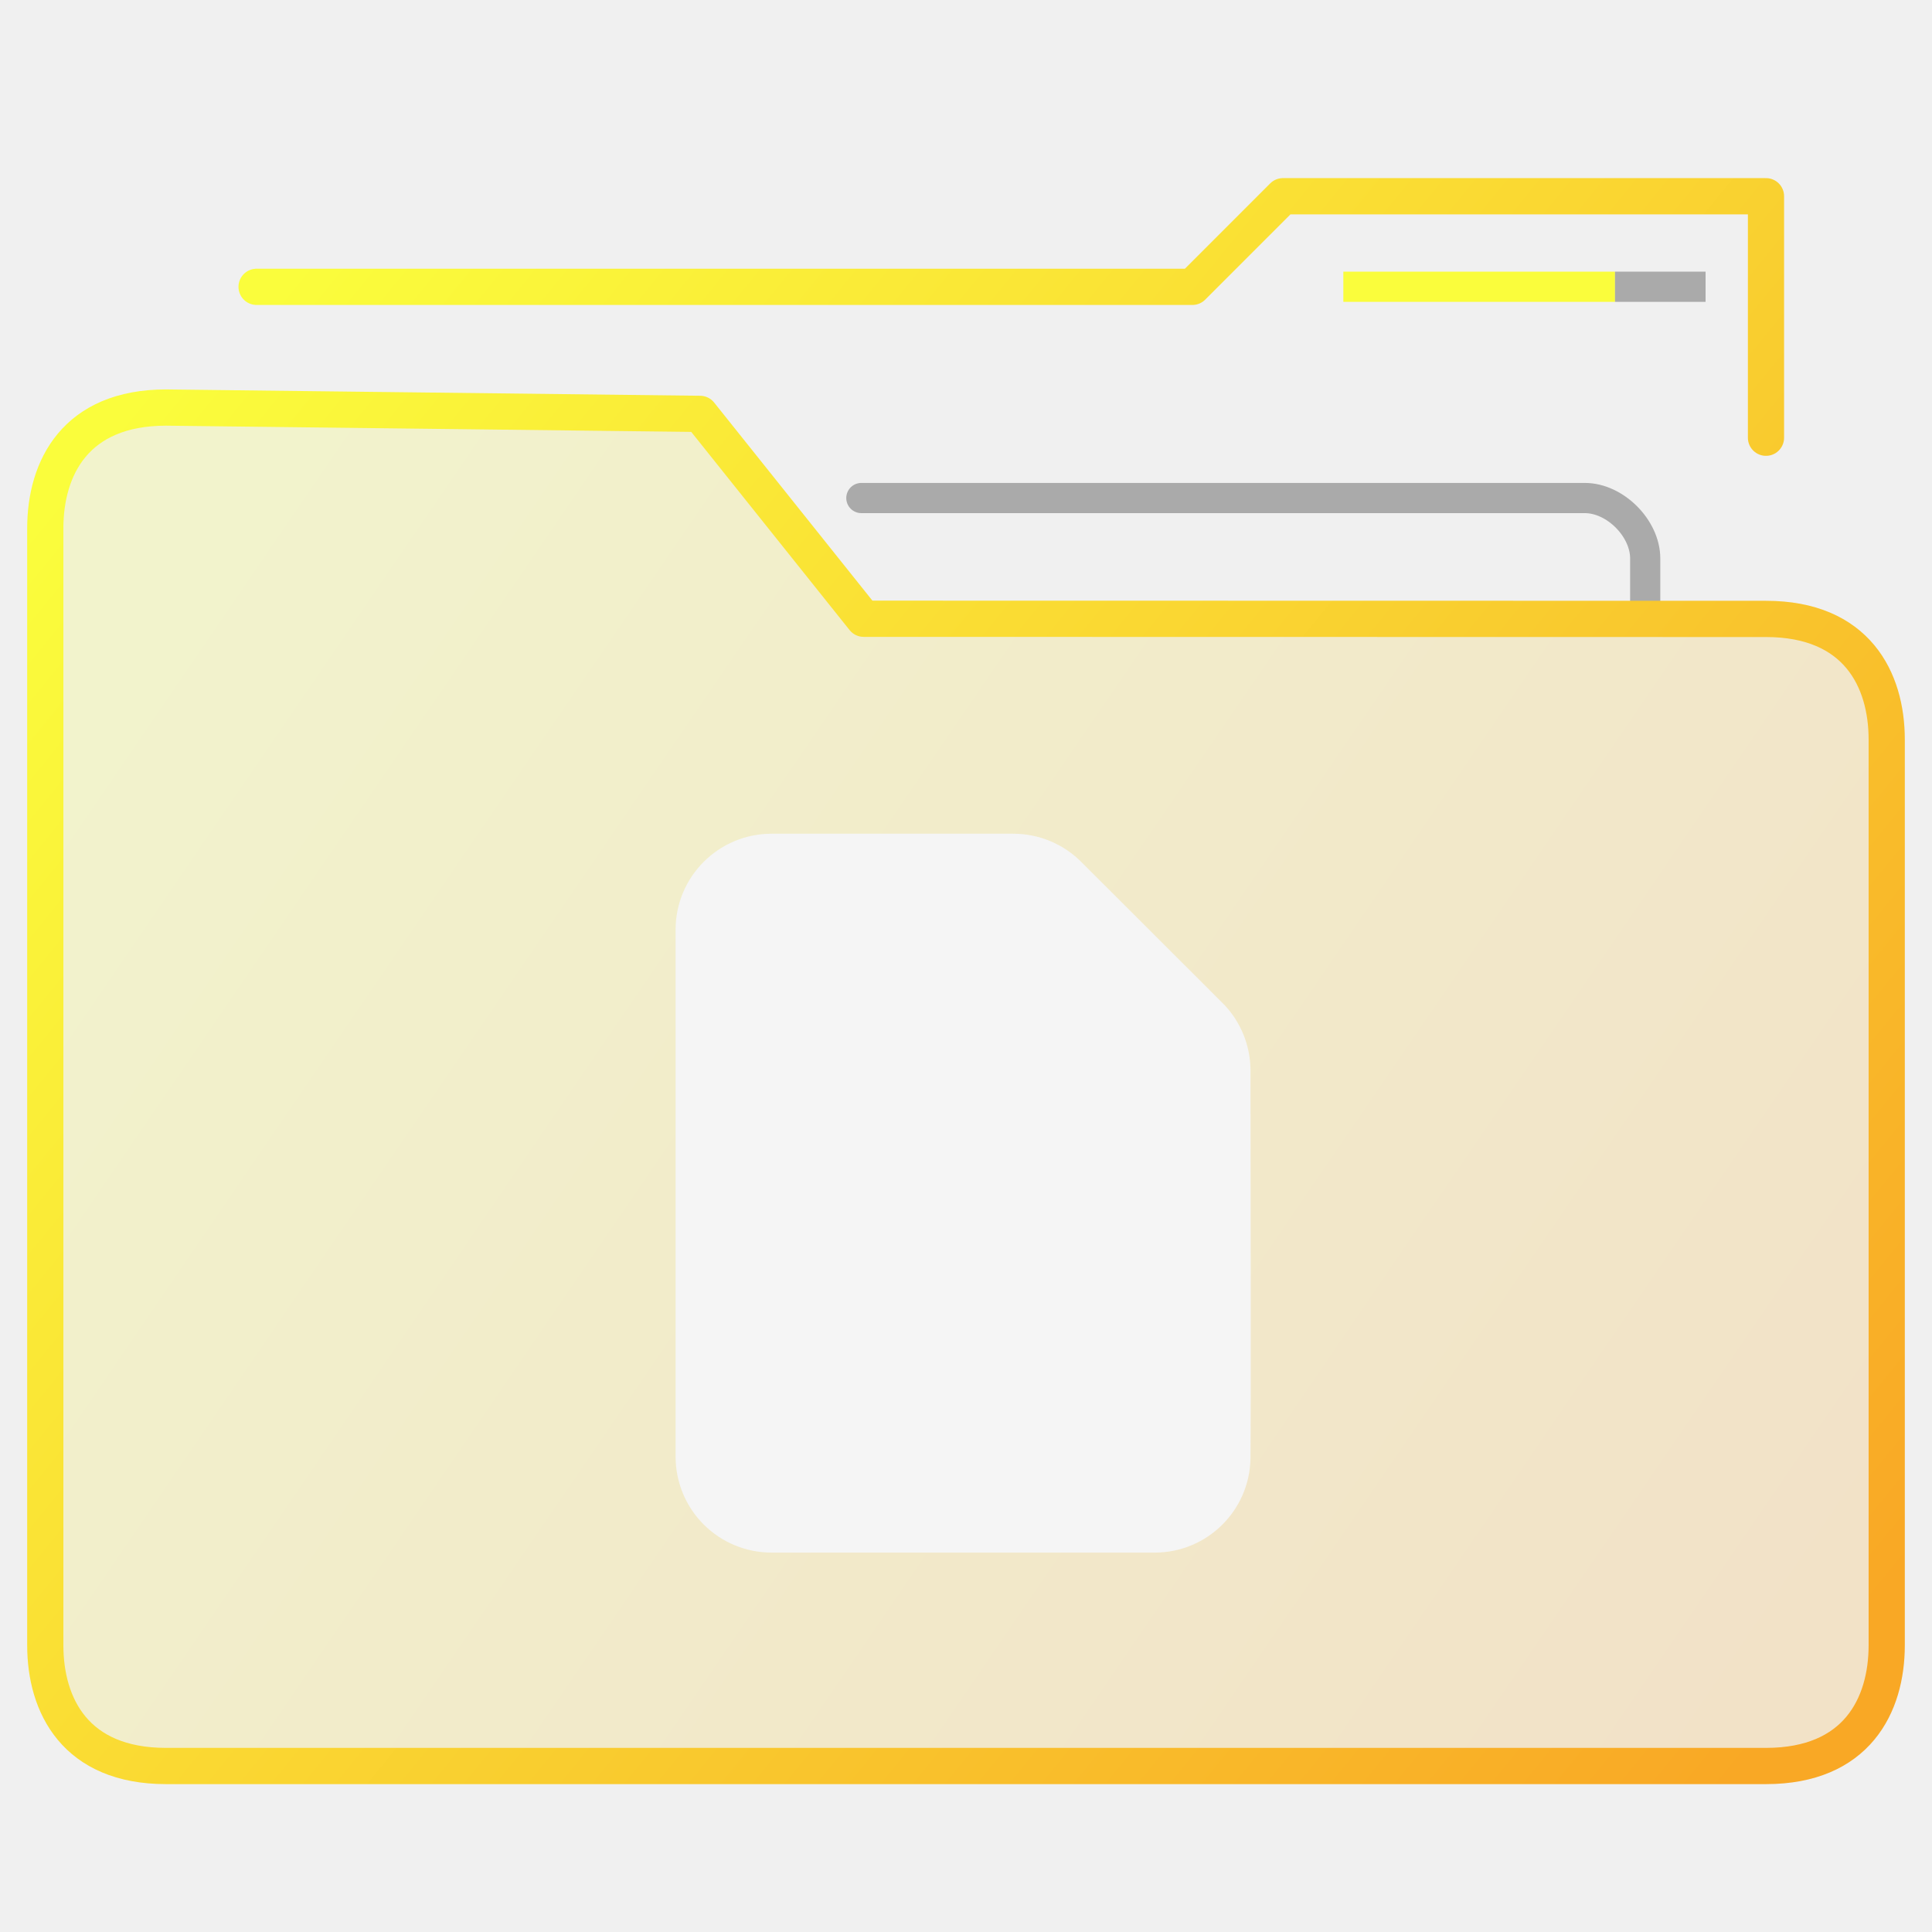
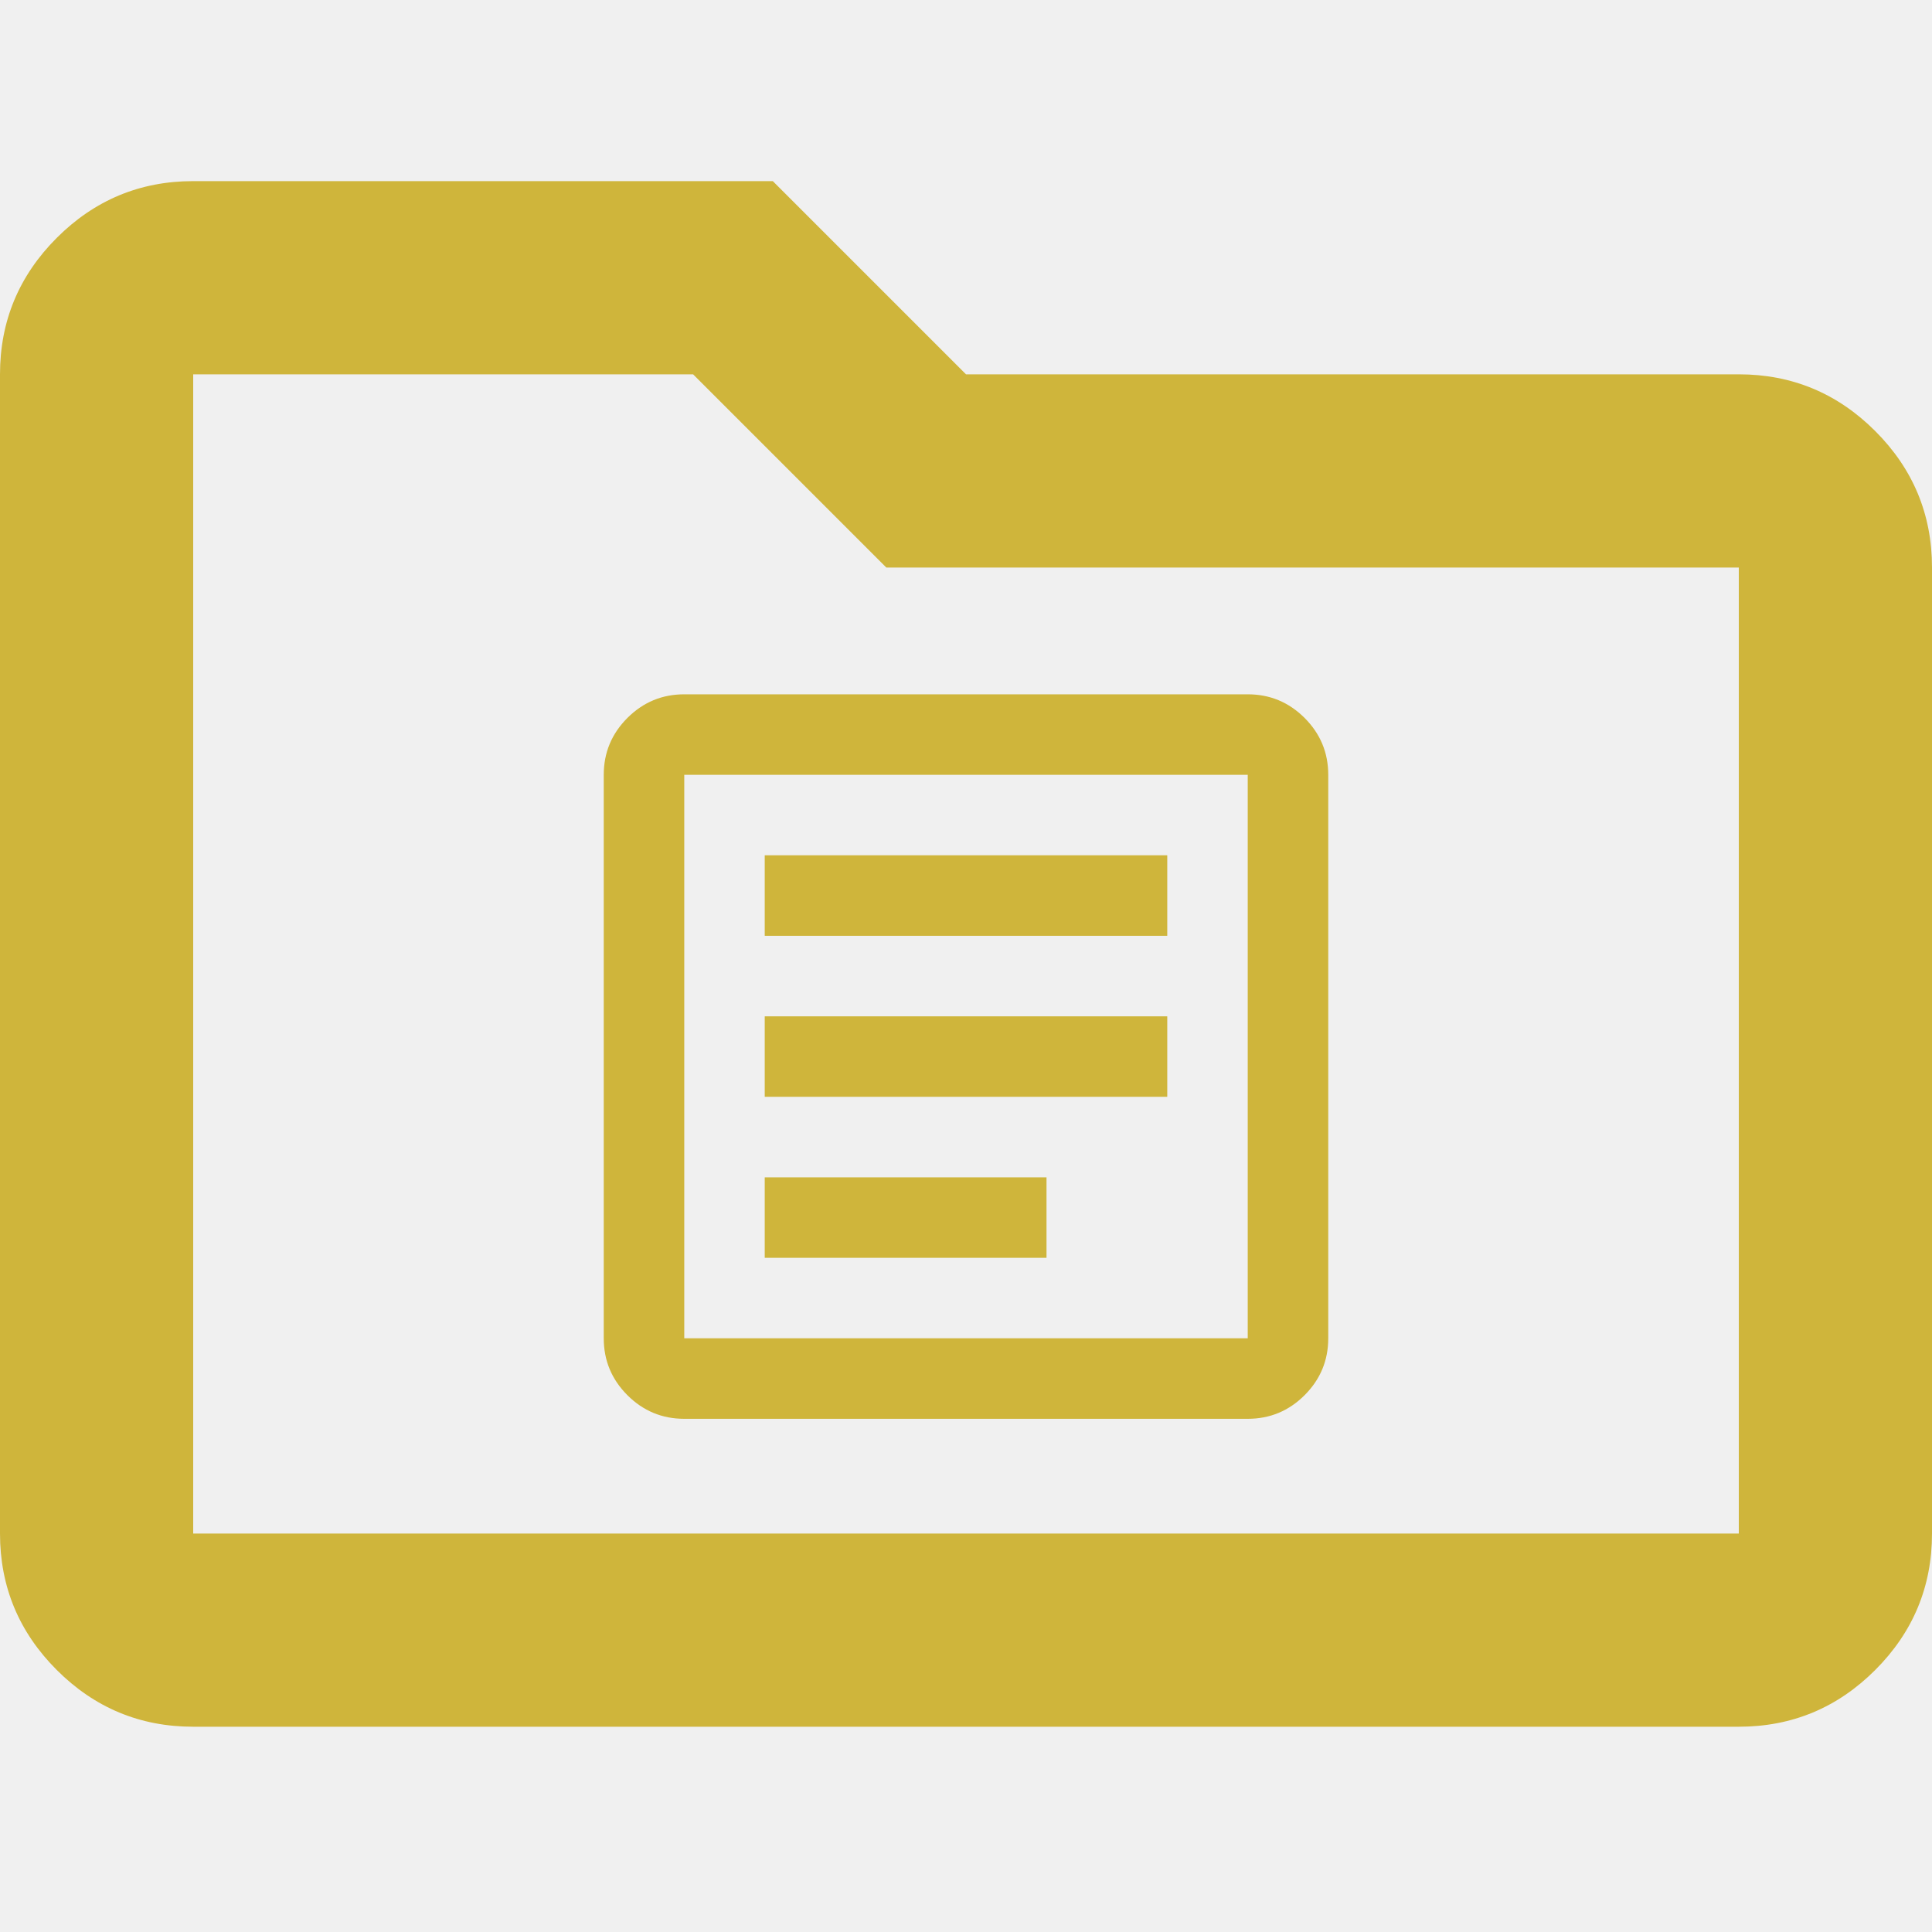
- <svg xmlns="http://www.w3.org/2000/svg" xmlns:xlink="http://www.w3.org/1999/xlink" height="64" width="64" version="1.1" id="svg36">
-   <defs id="defs40" />
-   <linearGradient id="a">
-     <stop offset="0" stop-color="#fafd3c" id="stop2" />
-     <stop offset="1" stop-color="#f9a825" id="stop4" />
-   </linearGradient>
-   <linearGradient id="b" gradientUnits="userSpaceOnUse" x1="-54.435" x2="-19.412" xlink:href="#a" y1="14.268" y2="39.284" />
-   <linearGradient id="c" gradientUnits="userSpaceOnUse" x1="-54.435" x2="-14.409" xlink:href="#a" y1="11.618" y2="44.287" />
-   <linearGradient id="f" gradientTransform="matrix(1.0033 0 0 1.00331 .117 1.545)" gradientUnits="userSpaceOnUse" x1="-54.435" x2="-14.409" xlink:href="#a" y1="11.618" y2="44.287" />
-   <linearGradient id="e" gradientTransform="matrix(1.0033 0 0 1.00331 .119 -.157)" gradientUnits="userSpaceOnUse" x1="-54.435" x2="-14.409" xlink:href="#a" y1="11.618" y2="44.287" />
-   <linearGradient id="d" gradientTransform="matrix(1.0033 0 0 1.00331 .119 -.157)" gradientUnits="userSpaceOnUse" x1="-54.435" x2="-16.41" y1="19.271" y2="45.288">
-     <stop offset="0" stop-color="#fafd3c" stop-opacity=".2" id="stop11" />
-     <stop offset="1" stop-color="#f9a825" stop-opacity=".2" id="stop13" />
-   </linearGradient>
-   <g transform="matrix(1.35024 0 0 1.35193 80.504 -1.726)" stroke="url(#b)" stroke-width=".962" stroke-linecap="round" stroke-linejoin="round" id="g30">
-     <path d="M-19.259 16.44v-1.48c0-.74-.74-1.48-1.481-1.48h-17.75" fill="none" stroke="#aaa" stroke-width=".74" id="path16" />
-     <g transform="translate(0 -2.74)" clip-rule="evenodd" stroke="url(#c)" stroke-width=".888" id="g22">
-       <path d="M-38.432 19.178l-4.016-5.02-13.1-.155c-2.223 0-2.963 1.48-2.963 2.959V44.33c0 1.48.74 2.959 2.962 2.959h39.253c2.222 0 2.962-1.48 2.962-2.96V22.14c0-1.479-.74-2.958-2.962-2.958z" fill="url(#d)" fill-rule="evenodd" stroke="url(#e)" id="path18" />
-       <path d="M-16.296 14.742V8.825h-11.85l-2.222 2.22h-22.959" fill="none" stroke="url(#f)" id="path20" />
-     </g>
-     <g fill="none" stroke-width=".74" stroke-linecap="butt" stroke-linejoin="miter" id="g28">
-       <path d="M-26.665 8.303h6.666" stroke="#fafd3c" id="path24" />
-       <path d="M-20 8.303h2.222" stroke="#aaa" id="path26" />
-     </g>
-   </g>
-   <path d="M19.2 27.6h25.398v25.398H19.2z" fill="none" id="path32" />
-   <path d="M25.56 27.618a3.18 3.18 0 0 0-3.18 3.174v17.46a3.178 3.178 0 0 0 3.18 3.18h12.696a3.174 3.174 0 0 0 3.168-3.114c.018-1.74.006-8.61 0-12.906a3.18 3.18 0 0 0-.864-2.124l-4.716-4.71a3.18 3.18 0 0 0-2.28-.96z" fill="#f5f5f5" id="path34" />
+ <svg xmlns="http://www.w3.org/2000/svg" width="64" height="64" viewBox="0 0 64 64" fill="none">
+   <path d="M64 0H0V64H64V0Z" fill="white" fill-opacity="0.01" />
+   <path d="M6.4 57.2C4.64 57.2 3.133 56.573 1.88 55.32C0.627 54.067 0 52.56 0 50.8V12.4C0 10.64 0.627 9.133 1.88 7.88C3.133 6.627 4.64 6 6.4 6H25.6L32 12.4H57.6C59.36 12.4 60.867 13.027 62.12 14.28C63.373 15.533 64 17.04 64 18.8V50.8C64 52.56 63.373 54.067 62.12 55.32C60.867 56.573 59.36 57.2 57.6 57.2H6.4ZM6.4 50.8H57.6V18.8H29.36L22.96 12.4H6.4V50.8Z" fill="#CFB53B" />
+   <path d="M25.333 41.667H34.667V39H25.333V41.667ZM25.333 36.333H38.667V33.667H25.333V36.333ZM25.333 31H38.667V28.333H25.333V31ZM22.667 47C21.933 47 21.306 46.739 20.783 46.217C20.261 45.694 20 45.067 20 44.333V25.667C20 24.933 20.261 24.306 20.783 23.783C21.306 23.261 21.933 23 22.667 23H41.333C42.067 23 42.694 23.261 43.217 23.783C43.739 24.306 44 24.933 44 25.667V44.333C44 45.067 43.739 45.694 43.217 46.217C42.694 46.739 42.067 47 41.333 47H22.667ZM22.667 44.333H41.333V25.667H22.667V44.333Z" fill="#CFB53B" />
</svg>
